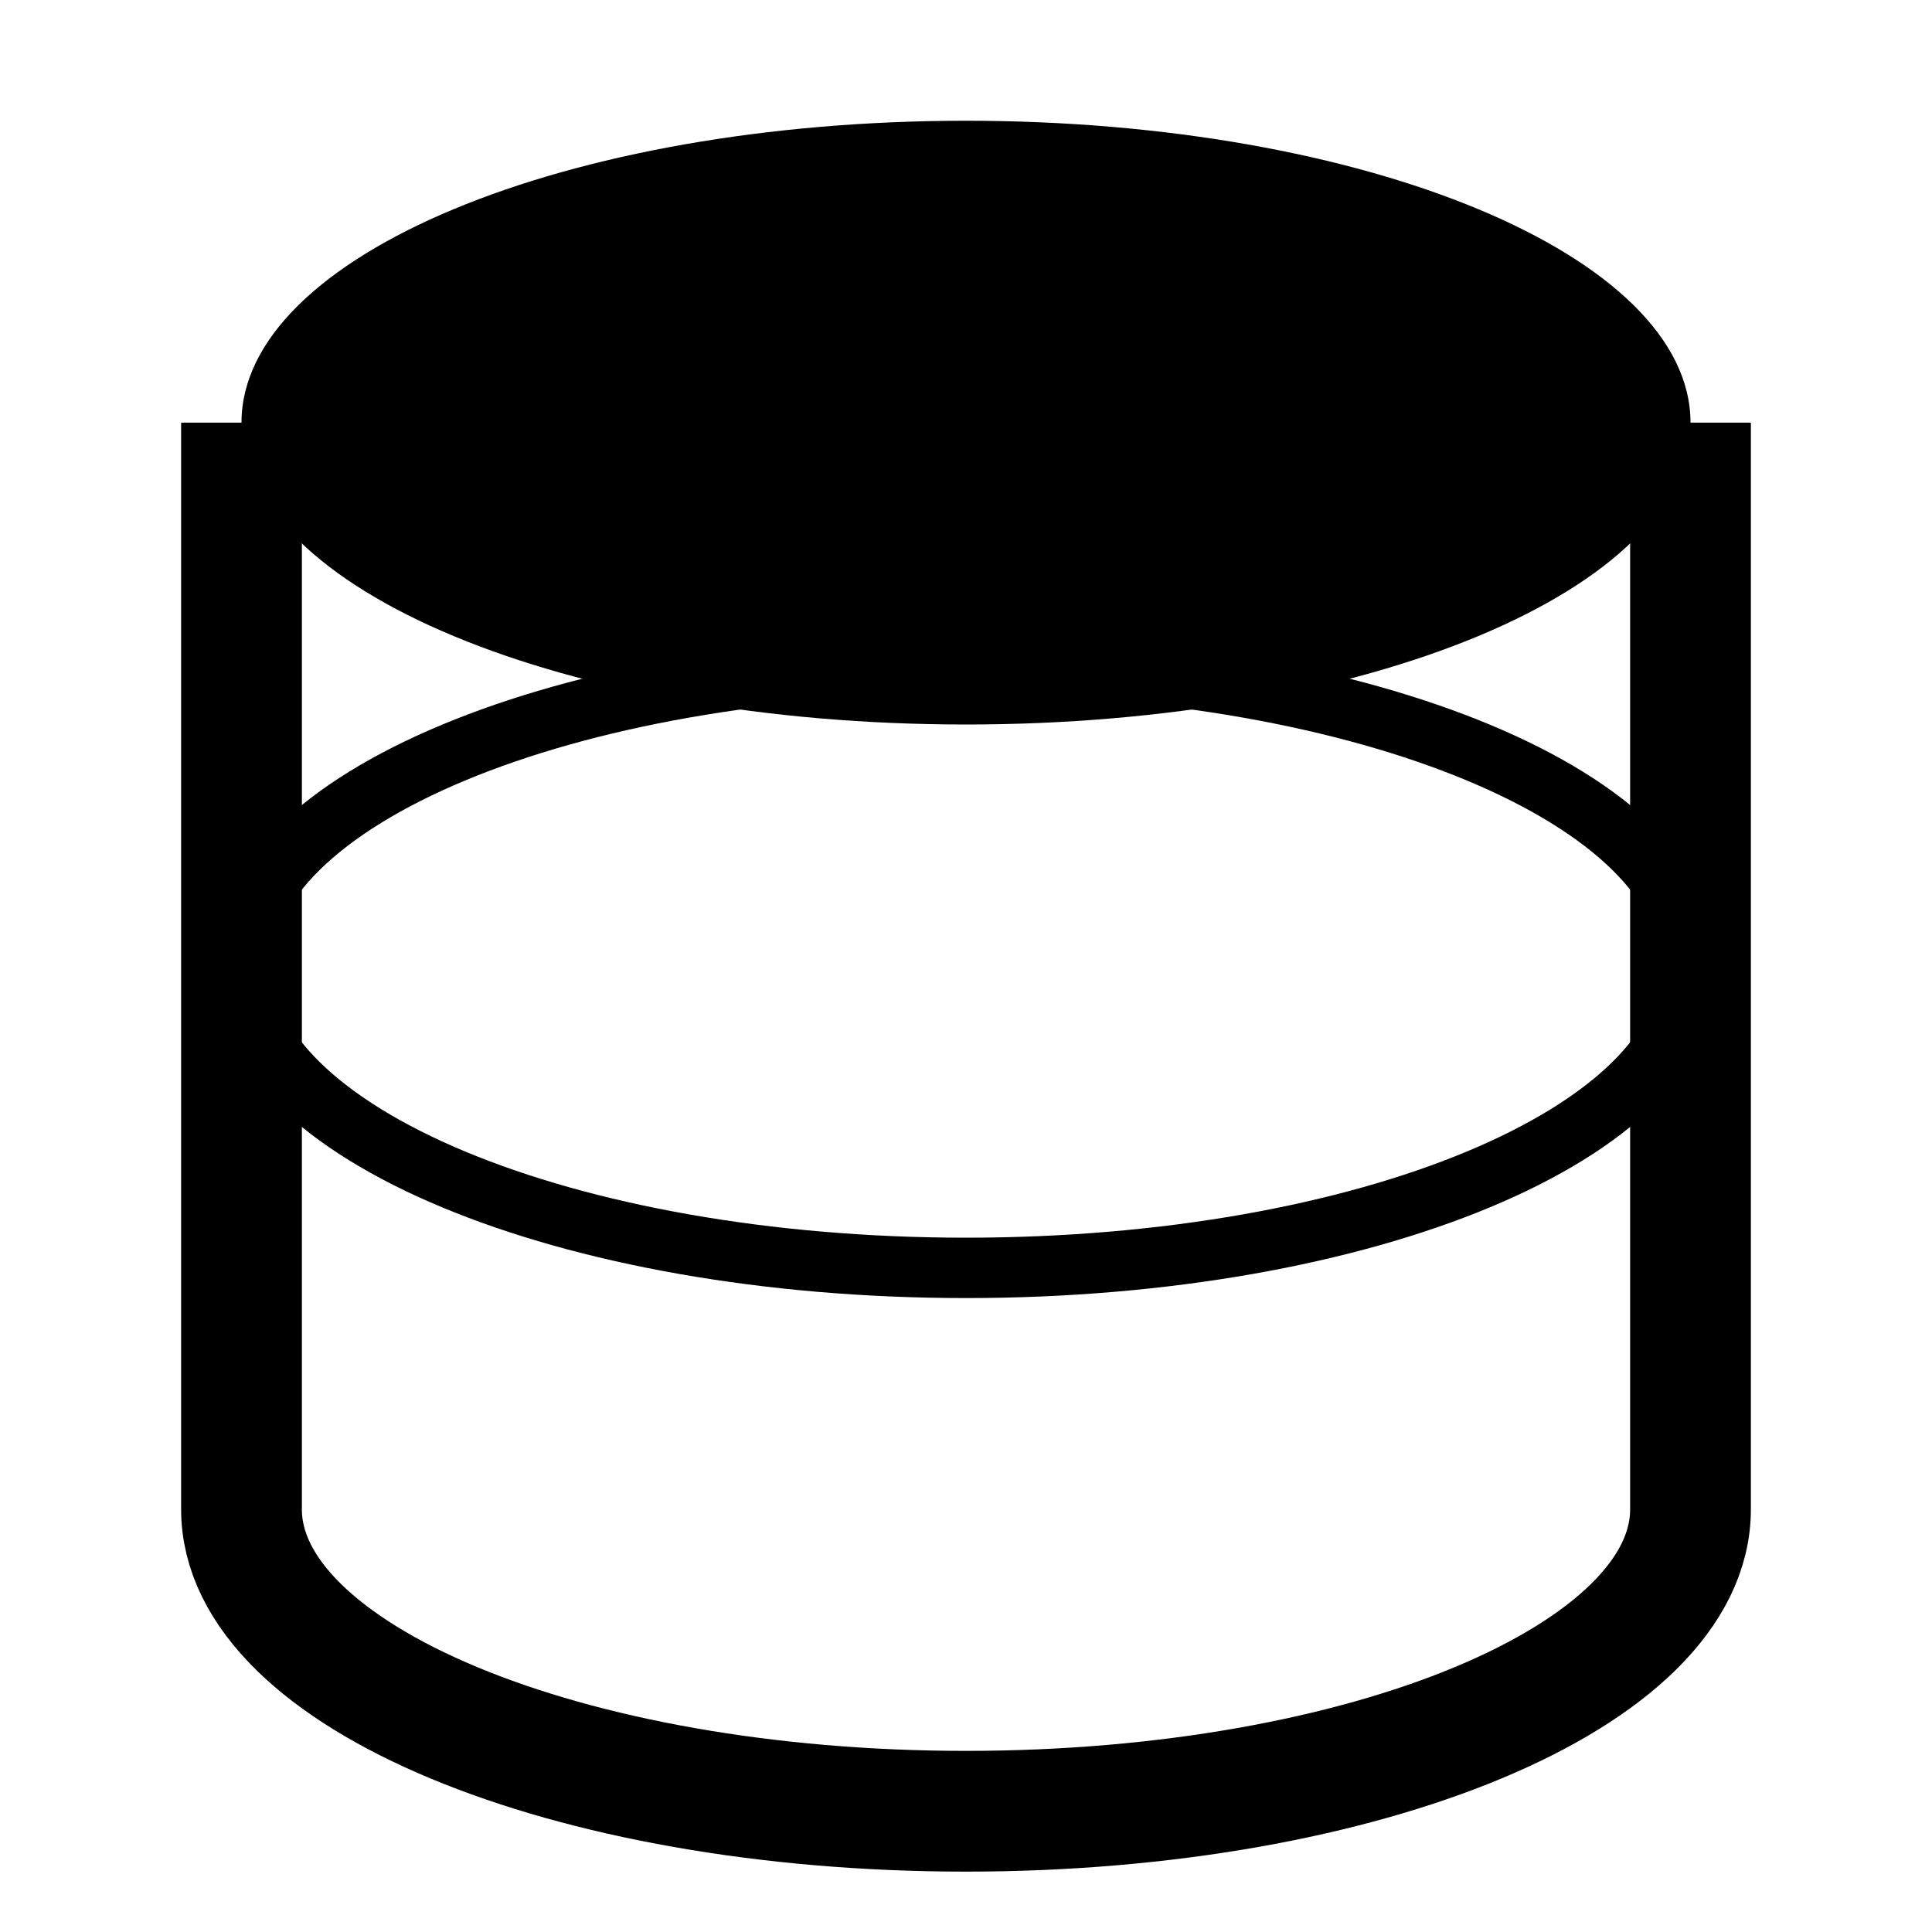
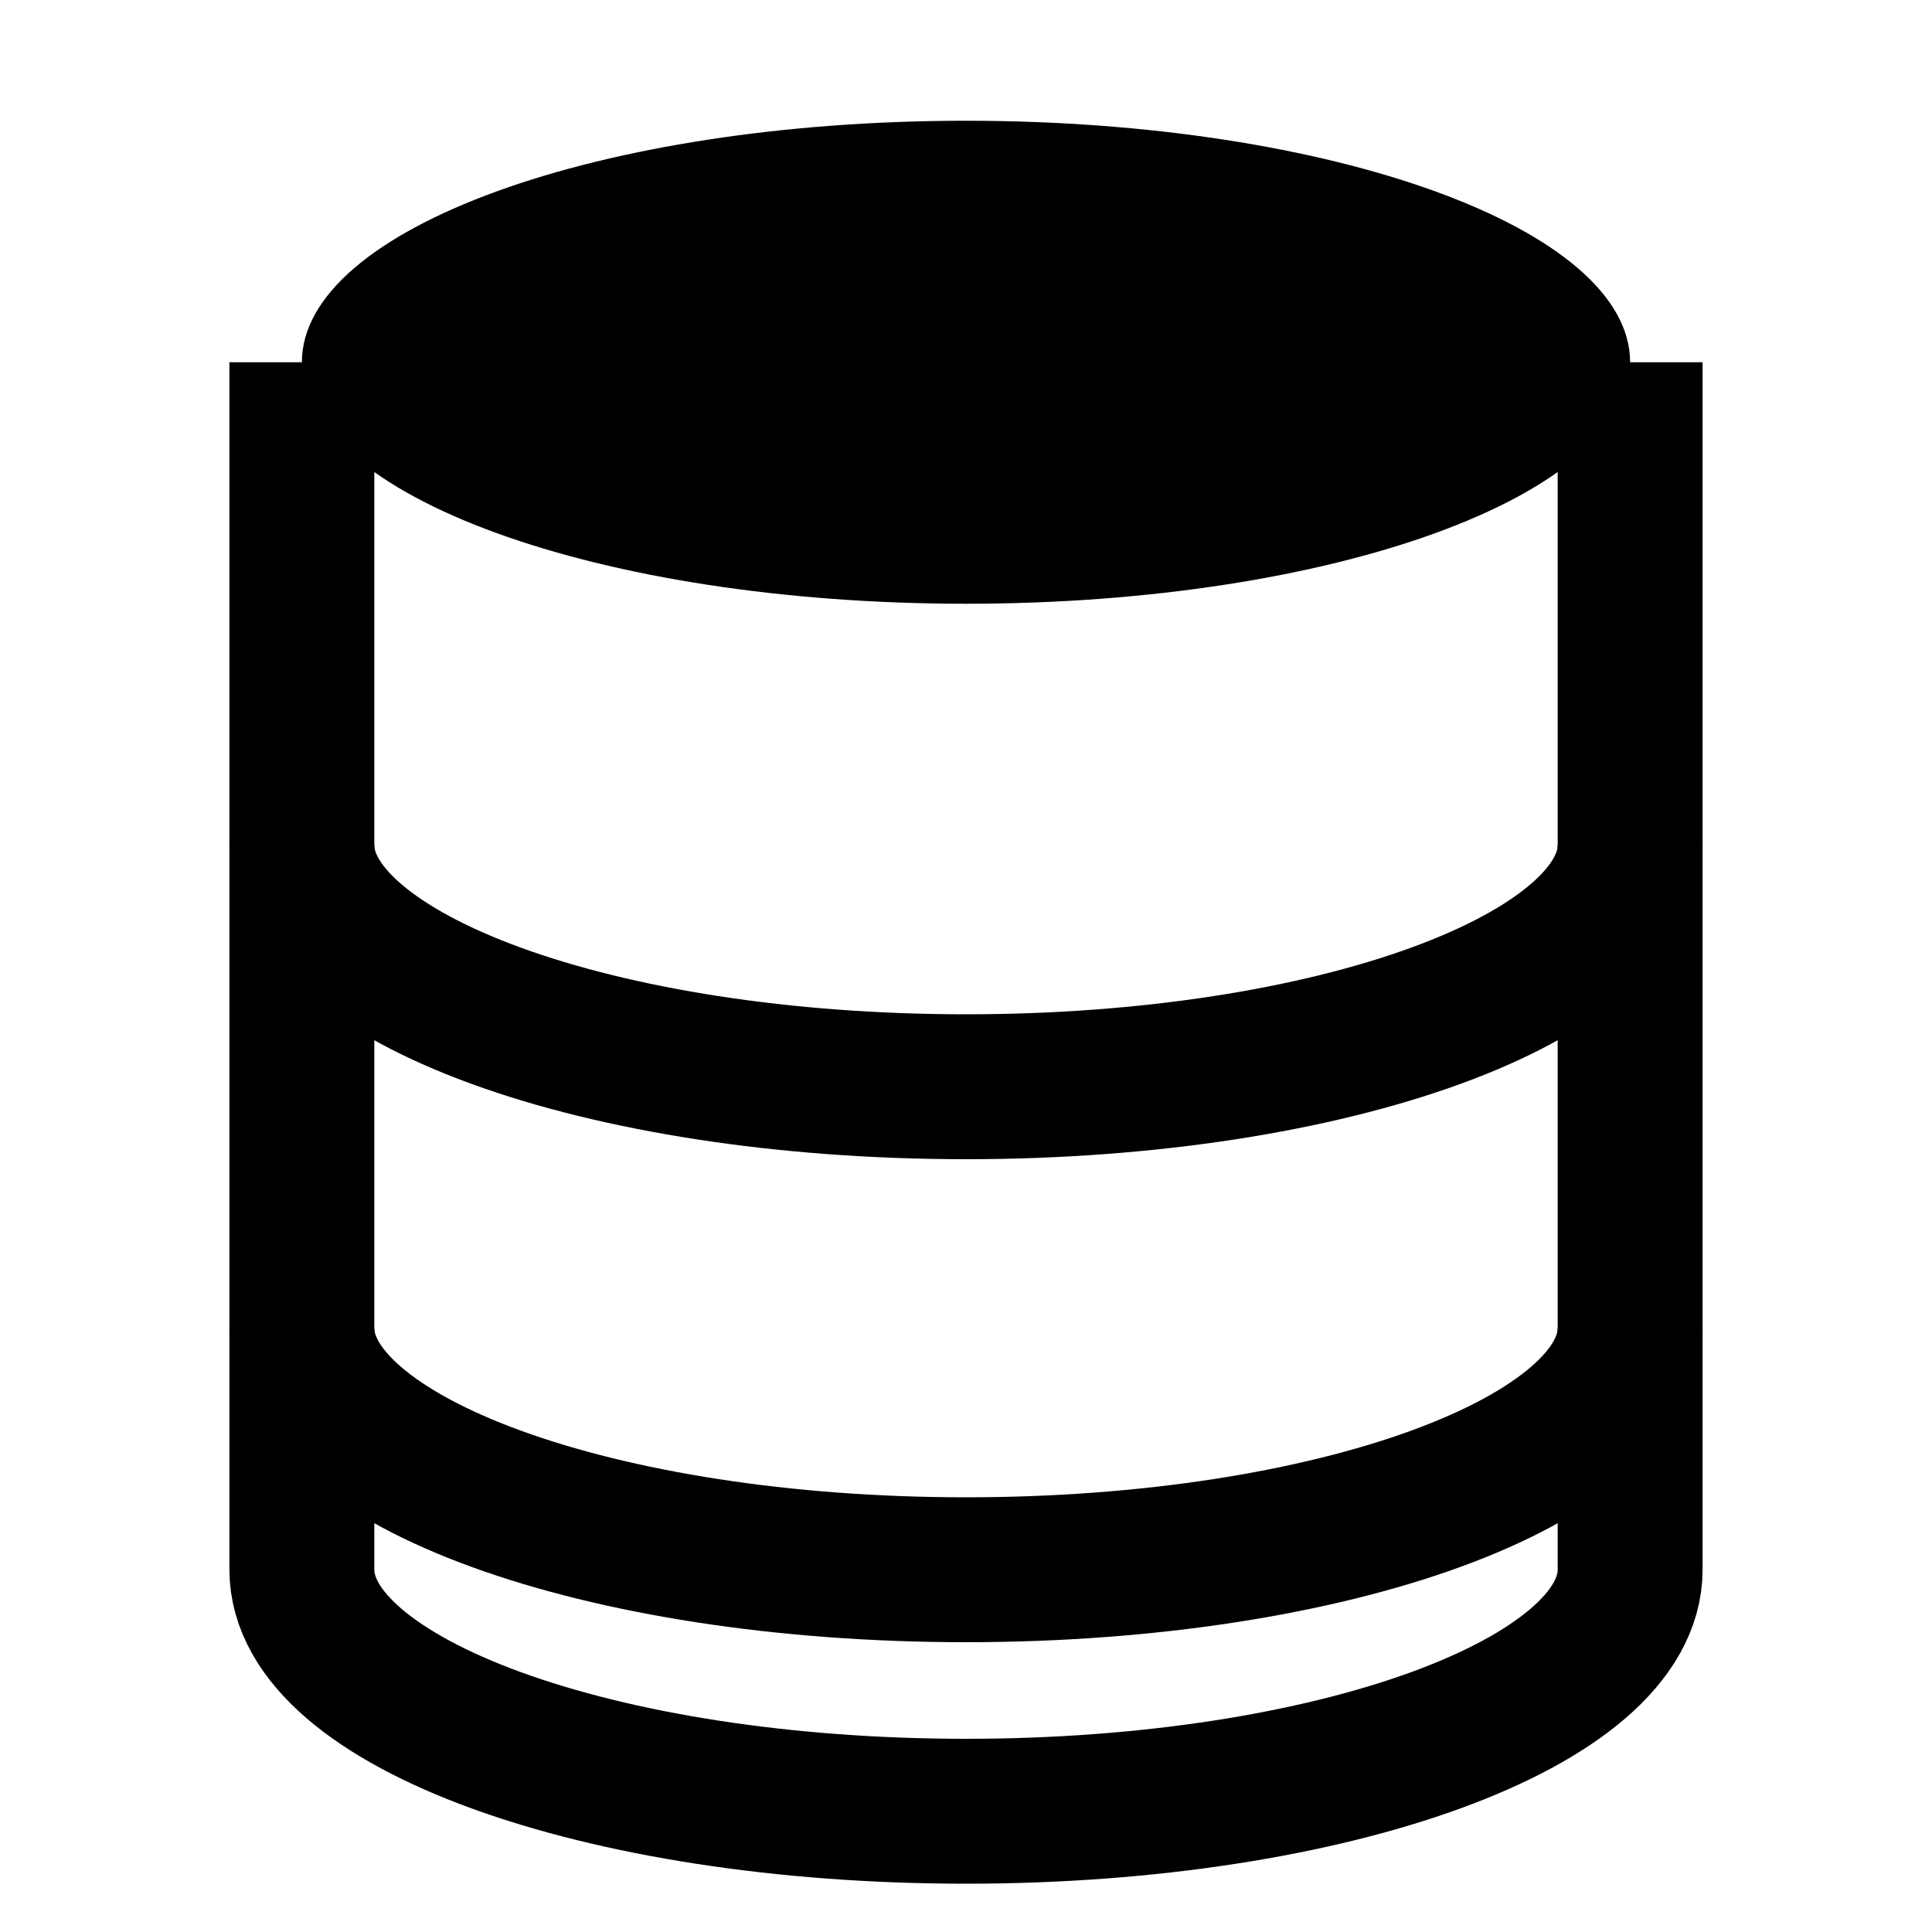
- <svg xmlns="http://www.w3.org/2000/svg" viewBox="0 0 16 16" fill="currentColor">
-   <ellipse cx="8" cy="3.5" rx="6" ry="2.5" />
-   <path d="M2 3.5v9c0 1.38 2.69 2.5 6 2.5s6-1.12 6-2.5v-9" fill="none" stroke="currentColor" stroke-width="1" />
-   <ellipse cx="8" cy="8" rx="6" ry="2.5" fill="none" stroke="currentColor" stroke-width="0.5" />
+ <svg xmlns="http://www.w3.org/2000/svg" width="16" height="16" viewBox="0 0 16 16">
+   <ellipse cx="8" cy="3" rx="5.5" ry="2" fill="currentColor" />
+   <path d="M2.5 3v10c0 1.1 2.46 2 5.5 2s5.5-.9 5.5-2V3" fill="none" stroke="currentColor" stroke-width="1.2" />
+   <path d="M2.5 7c0 1.1 2.46 2 5.5 2s5.5-.9 5.5-2" fill="none" stroke="currentColor" stroke-width="1.2" />
+   <path d="M2.5 11c0 1.1 2.46 2 5.5 2s5.5-.9 5.5-2" fill="none" stroke="currentColor" stroke-width="1.2" />
</svg>
